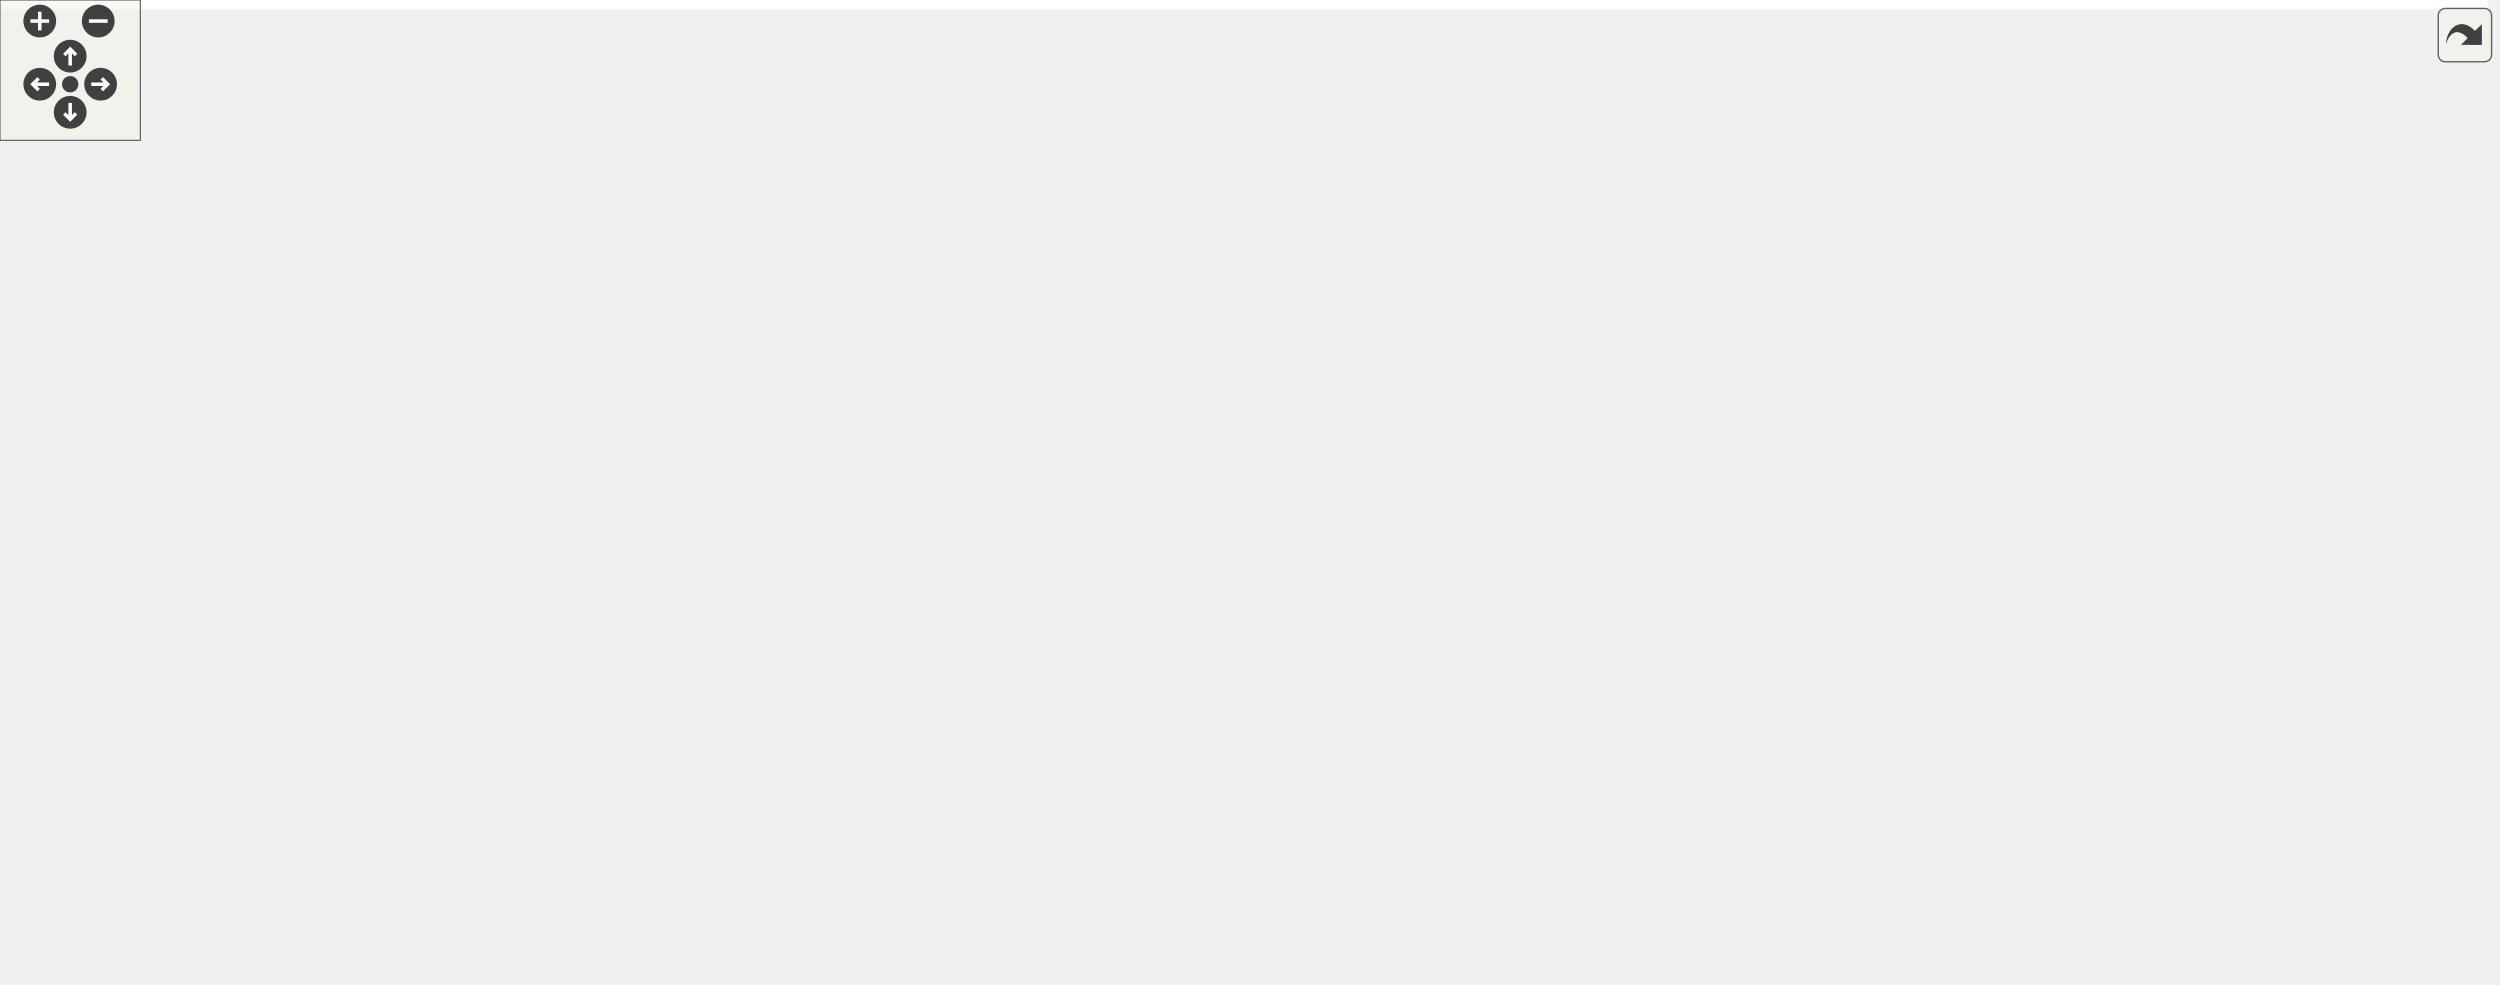
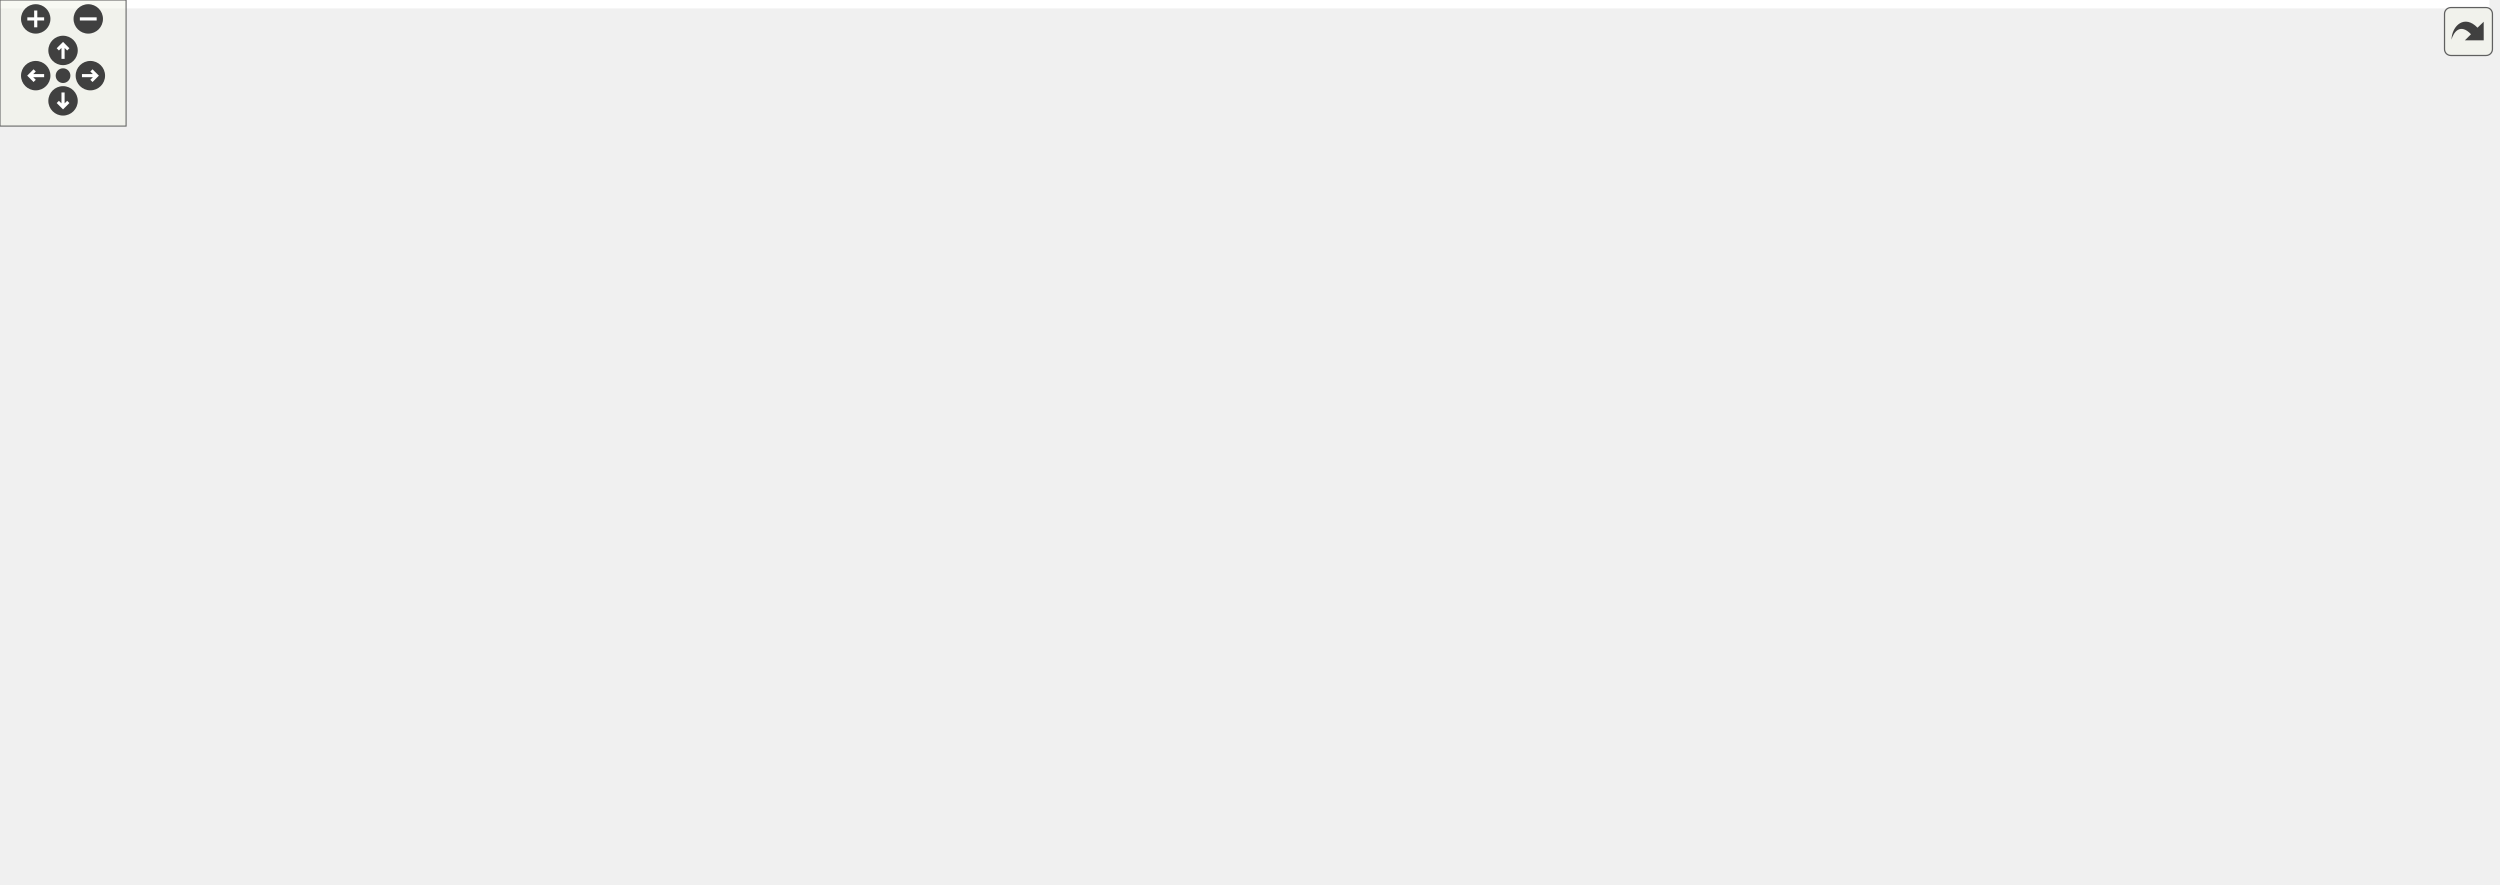
<svg xmlns="http://www.w3.org/2000/svg" xmlns:xlink="http://www.w3.org/1999/xlink" id="main" version="1.1" xml:space="preserve">
  <style type="text/css">
.edge:hover path { stroke: red; }
.edge:hover polygon { stroke: red; fill: red; }
</style>
  <defs>
    <circle id="rim" cx="0" cy="0" r="7" />
    <circle id="rim2" cx="0" cy="0" r="3.5" />
    <g id="zoomPlus">
      <use xlink:href="#rim" fill="#404040">
        <set attributeName="fill" to="#808080" begin="zoomplus.mouseover" end="zoomplus.mouseout" />
      </use>
      <path d="M-4,0h8M0,-4v8" fill="none" stroke="white" stroke-width="1.5" pointer-events="none" />
    </g>
    <g id="zoomMin">
      <use xlink:href="#rim" fill="#404040">
        <set attributeName="fill" to="#808080" begin="zoomminus.mouseover" end="zoomminus.mouseout" />
      </use>
      <path d="M-4,0h8" fill="none" stroke="white" stroke-width="1.5" pointer-events="none" />
    </g>
    <g id="dirArrow">
      <path fill="none" stroke="white" stroke-width="1.5" d="M0,-3.0v7 M-2.5,-0.5L0,-3.0L2.5,-0.5" />
    </g>
    <g id="resetDef">
      <use xlink:href="#rim2" fill="#404040">
        <set attributeName="fill" to="#808080" begin="reset.mouseover" end="reset.mouseout" />
      </use>
    </g>
  </defs>
  <svg id="graph" class="graph">
    <g id="viewport">
-       <polygon fill="white" stroke="transparent" points="-4,4 -4,-360 1063.66,-360 1063.66,4 -4,4" />
+       <polygon fill="white" stroke="transparent" points="-4,4 -4,-360 1184.66,-360 1184.66,4 -4,4" />
      <g id="node1" class="node">
        <g id="a_node1">
          <a xlink:title=" ">
-             <polygon fill="#bfbfbf" stroke="black" points="556.16,-336.5 556.16,-355.5 702.16,-355.5 702.16,-336.5 556.16,-336.5" />
-             <text text-anchor="middle" x="629.16" y="-343.5" font-family="Helvetica" font-size="10.00">Samples/OscillationHandler.h</text>
+             <polygon fill="#bfbfbf" stroke="black" points="609.16,-336.5 609.16,-355.5 755.16,-355.5 755.16,-336.5 609.16,-336.5" />
+             <text text-anchor="middle" x="682.16" y="-343.5" font-family="Helvetica" font-size="10.00">Samples/OscillationHandler.h</text>
          </a>
        </g>
      </g>
      <g id="node2" class="node">
        <g id="a_node2">
          <a xlink:href="SampleStructs_8h.html" target="_top" xlink:title=" ">
-             <polygon fill="white" stroke="black" points="563.66,-280.5 563.66,-299.5 694.66,-299.5 694.66,-280.5 563.66,-280.5" />
-             <text text-anchor="middle" x="629.16" y="-287.5" font-family="Helvetica" font-size="10.00">Samples/SampleStructs.h</text>
+             <polygon fill="white" stroke="black" points="616.66,-280.5 616.66,-299.5 747.66,-299.5 747.66,-280.5 616.66,-280.5" />
+             <text text-anchor="middle" x="682.16" y="-287.5" font-family="Helvetica" font-size="10.00">Samples/SampleStructs.h</text>
          </a>
        </g>
      </g>
      <g id="edge1" class="edge">
-         <path fill="none" stroke="midnightblue" d="M629.16,-336.08C629.16,-329.01 629.16,-318.86 629.16,-309.99" />
-         <polygon fill="midnightblue" stroke="midnightblue" points="632.66,-309.75 629.16,-299.75 625.66,-309.75 632.66,-309.75" />
+         <path fill="none" stroke="midnightblue" d="M682.16,-336.08C682.16,-329.01 682.16,-318.86 682.16,-309.99" />
+         <polygon fill="midnightblue" stroke="midnightblue" points="685.66,-309.75 682.16,-299.75 678.66,-309.75 685.66,-309.75" />
      </g>
      <g id="node3" class="node">
        <g id="a_node3">
          <a xlink:title=" ">
            <polygon fill="white" stroke="#bfbfbf" points="100.16,-168.5 100.16,-187.5 130.16,-187.5 130.16,-168.5 100.16,-168.5" />
            <text text-anchor="middle" x="115.16" y="-175.5" font-family="Helvetica" font-size="10.00">set</text>
          </a>
        </g>
      </g>
      <g id="edge2" class="edge">
-         <path fill="none" stroke="midnightblue" d="M563.6,-284.81C494.32,-279.35 382.3,-267.57 288.16,-244 233.73,-230.37 172.92,-205.02 139.86,-190.33" />
-         <polygon fill="midnightblue" stroke="midnightblue" points="141.08,-187.05 130.52,-186.14 138.21,-193.43 141.08,-187.05" />
+         <path fill="none" stroke="midnightblue" d="M616.64,-286.5C537.57,-282.35 401.04,-271.55 287.16,-244 232.9,-230.87 172.49,-205.34 139.67,-190.48" />
+         <polygon fill="midnightblue" stroke="midnightblue" points="140.96,-187.22 130.41,-186.24 138.04,-193.59 140.96,-187.22" />
      </g>
      <g id="node4" class="node">
        <g id="a_node4">
          <a xlink:title=" ">
            <polygon fill="white" stroke="#bfbfbf" points="148.66,-168.5 148.66,-187.5 177.66,-187.5 177.66,-168.5 148.66,-168.5" />
            <text text-anchor="middle" x="163.16" y="-175.5" font-family="Helvetica" font-size="10.00">list</text>
          </a>
        </g>
      </g>
      <g id="edge3" class="edge">
-         <path fill="none" stroke="midnightblue" d="M563.61,-280.5C509.45,-272.86 430.77,-260.33 363.16,-244 286.09,-225.38 265.54,-216.22 187.52,-188.35" />
-         <polygon fill="midnightblue" stroke="midnightblue" points="188.3,-184.92 177.71,-184.86 185.96,-191.51 188.3,-184.92" />
+         <path fill="none" stroke="midnightblue" d="M616.52,-282.96C551.62,-276.24 449.75,-263.66 363.16,-244 298.4,-229.29 224.7,-202.67 187.46,-188.49" />
+         <polygon fill="midnightblue" stroke="midnightblue" points="188.55,-185.16 177.96,-184.84 186.04,-191.69 188.55,-185.16" />
      </g>
      <g id="node5" class="node">
        <g id="a_node5">
          <a xlink:title=" ">
            <polygon fill="white" stroke="#bfbfbf" points="195.66,-168.5 195.66,-187.5 278.66,-187.5 278.66,-168.5 195.66,-168.5" />
            <text text-anchor="middle" x="237.16" y="-175.5" font-family="Helvetica" font-size="10.00">unordered_map</text>
          </a>
        </g>
      </g>
      <g id="edge4" class="edge">
-         <path fill="none" stroke="midnightblue" d="M585.98,-280.48C545.66,-272.22 483.94,-258.8 431.16,-244 373.71,-227.89 308.12,-204.93 269.81,-191.05" />
-         <polygon fill="midnightblue" stroke="midnightblue" points="270.82,-187.69 260.22,-187.56 268.42,-194.27 270.82,-187.69" />
+         <path fill="none" stroke="midnightblue" d="M620.25,-280.47C569.12,-272.82 494.86,-260.29 431.16,-244 372.88,-229.1 306.8,-205.46 268.75,-191.17" />
+         <polygon fill="midnightblue" stroke="midnightblue" points="269.84,-187.84 259.25,-187.58 267.37,-194.39 269.84,-187.84" />
      </g>
      <g id="node6" class="node">
        <g id="a_node6">
          <a xlink:href="MaCh3Exception_8h.html" target="_top" xlink:title="Defines the custom exception class used throughout MaCh3.">
            <polygon fill="white" stroke="black" points="335.16,-168.5 335.16,-187.5 475.16,-187.5 475.16,-168.5 335.16,-168.5" />
            <text text-anchor="middle" x="405.16" y="-175.5" font-family="Helvetica" font-size="10.00">Manager/MaCh3Exception.h</text>
          </a>
        </g>
      </g>
      <g id="edge5" class="edge">
-         <path fill="none" stroke="midnightblue" d="M563.45,-282.12C529.28,-276.12 488.09,-264.92 456.16,-244 437.86,-232.01 423.26,-211.22 414.45,-196.38" />
-         <polygon fill="midnightblue" stroke="midnightblue" points="417.48,-194.63 409.51,-187.64 411.38,-198.07 417.48,-194.63" />
+         <path fill="none" stroke="midnightblue" d="M616.42,-287.87C568.81,-284.34 504.56,-273.74 456.16,-244 437.52,-232.54 422.98,-211.65 414.28,-196.64" />
+         <polygon fill="midnightblue" stroke="midnightblue" points="417.3,-194.87 409.42,-187.79 411.16,-198.24 417.3,-194.87" />
      </g>
      <g id="node10" class="node">
        <g id="a_node10">
          <a xlink:href="MaCh3Logger_8h.html" target="_top" xlink:title="MaCh3 Logging utilities built on top of SPDLOG.">
            <polygon fill="white" stroke="black" points="195.16,-112.5 195.16,-131.5 321.16,-131.5 321.16,-112.5 195.16,-112.5" />
            <text text-anchor="middle" x="258.16" y="-119.5" font-family="Helvetica" font-size="10.00">Manager/MaCh3Logger.h</text>
          </a>
        </g>
      </g>
      <g id="edge26" class="edge">
-         <path fill="none" stroke="midnightblue" d="M563.55,-287.8C431.63,-283.74 142.46,-265.95 91.16,-188 65.15,-148.47 129.01,-132.96 185.13,-126.89" />
+         <path fill="none" stroke="midnightblue" d="M616.58,-289.08C474.86,-287.61 148.21,-274.68 91.16,-188 65.15,-148.47 129.01,-132.96 185.13,-126.89" />
        <polygon fill="midnightblue" stroke="midnightblue" points="185.53,-130.37 195.13,-125.9 184.84,-123.41 185.53,-130.37" />
      </g>
      <g id="node14" class="node">
        <g id="a_node14">
          <a xlink:href="Core_8h.html" target="_top" xlink:title="KS: Core MaCh3 definitions and compile-time configuration utilities.">
            <polygon fill="white" stroke="black" points="441.16,-56.5 441.16,-75.5 527.16,-75.5 527.16,-56.5 441.16,-56.5" />
            <text text-anchor="middle" x="484.16" y="-63.5" font-family="Helvetica" font-size="10.00">Manager/Core.h</text>
          </a>
        </g>
      </g>
      <g id="edge27" class="edge">
-         <path fill="none" stroke="midnightblue" d="M563.49,-284.23C536.05,-278.64 506.56,-267.17 489.16,-244 484.48,-237.77 484.08,-130.26 484.12,-85.9" />
-         <polygon fill="midnightblue" stroke="midnightblue" points="487.62,-85.65 484.13,-75.64 480.62,-85.63 487.62,-85.65" />
+         <path fill="none" stroke="midnightblue" d="M616.45,-282.22C567.05,-275.64 505.24,-263.68 489.16,-244 484.23,-237.96 483.98,-130.34 484.08,-85.93" />
+         <polygon fill="midnightblue" stroke="midnightblue" points="487.58,-85.66 484.12,-75.65 480.58,-85.64 487.58,-85.66" />
      </g>
      <g id="node22" class="node">
        <g id="a_node22">
          <a xlink:href="ParameterStructs_8h.html" target="_top" xlink:title="Definitions of generic parameter structs and utility templates for MaCh3.">
            <polygon fill="white" stroke="black" points="498.66,-224.5 498.66,-243.5 653.66,-243.5 653.66,-224.5 498.66,-224.5" />
            <text text-anchor="middle" x="576.16" y="-231.5" font-family="Helvetica" font-size="10.00">Parameters/ParameterStructs.h</text>
          </a>
        </g>
      </g>
      <g id="edge28" class="edge">
-         <path fill="none" stroke="midnightblue" d="M620.41,-280.08C612.69,-272.22 601.26,-260.57 591.95,-251.08" />
-         <polygon fill="midnightblue" stroke="midnightblue" points="594.26,-248.44 584.75,-243.75 589.26,-253.34 594.26,-248.44" />
+         <path fill="none" stroke="midnightblue" d="M665.13,-280.32C648.13,-271.66 621.79,-258.24 602.17,-248.25" />
+         <polygon fill="midnightblue" stroke="midnightblue" points="603.65,-245.08 593.15,-243.65 600.47,-251.31 603.65,-245.08" />
      </g>
      <g id="node23" class="node">
        <g id="a_node23">
          <a xlink:title=" ">
            <polygon fill="white" stroke="#bfbfbf" points="569.16,-168.5 569.16,-187.5 627.16,-187.5 627.16,-168.5 569.16,-168.5" />
            <text text-anchor="middle" x="598.16" y="-175.5" font-family="Helvetica" font-size="10.00">TSpline.h</text>
          </a>
        </g>
      </g>
-       <g id="edge41" class="edge">
-         <path fill="none" stroke="midnightblue" d="M639.38,-280.14C652.54,-267.61 672.55,-243.99 662.16,-224 655.01,-210.23 641.49,-199.78 628.72,-192.44" />
-         <polygon fill="midnightblue" stroke="midnightblue" points="630.12,-189.23 619.65,-187.64 626.85,-195.41 630.12,-189.23" />
+       <g id="edge42" class="edge">
+         <path fill="none" stroke="midnightblue" d="M681.28,-280.2C679.57,-266.9 674.79,-241.39 662.16,-224 652.66,-210.91 638.14,-200.26 625.34,-192.62" />
+         <polygon fill="midnightblue" stroke="midnightblue" points="626.85,-189.45 616.42,-187.59 623.41,-195.54 626.85,-189.45" />
      </g>
      <g id="node24" class="node">
        <g id="a_node24">
          <a xlink:title=" ">
            <polygon fill="white" stroke="#bfbfbf" points="645.66,-168.5 645.66,-187.5 716.66,-187.5 716.66,-168.5 645.66,-168.5" />
            <text text-anchor="middle" x="681.16" y="-175.5" font-family="Helvetica" font-size="10.00">TObjString.h</text>
          </a>
        </g>
      </g>
-       <g id="edge42" class="edge">
-         <path fill="none" stroke="midnightblue" d="M643.64,-280.32C655.27,-272.45 670.83,-259.7 678.16,-244 684.89,-229.61 685.13,-211.41 683.98,-197.94" />
-         <polygon fill="midnightblue" stroke="midnightblue" points="687.45,-197.44 682.8,-187.91 680.5,-198.25 687.45,-197.44" />
+       <g id="edge43" class="edge">
+         <path fill="none" stroke="midnightblue" d="M686.19,-280.22C691.4,-267.78 699.46,-244.28 696.16,-224 694.7,-214.96 691.67,-205.28 688.72,-197.22" />
+         <polygon fill="midnightblue" stroke="midnightblue" points="691.92,-195.79 685.02,-187.75 685.4,-198.34 691.92,-195.79" />
      </g>
      <g id="node25" class="node">
        <g id="a_node25">
          <a xlink:title=" ">
            <polygon fill="white" stroke="#bfbfbf" points="734.66,-168.5 734.66,-187.5 781.66,-187.5 781.66,-168.5 734.66,-168.5" />
            <text text-anchor="middle" x="758.16" y="-175.5" font-family="Helvetica" font-size="10.00">TFile.h</text>
          </a>
        </g>
      </g>
-       <g id="edge43" class="edge">
-         <path fill="none" stroke="midnightblue" d="M643.4,-280.47C657.19,-271.95 678.4,-258.11 695.16,-244 713.28,-228.75 731.9,-208.92 744.16,-195.2" />
-         <polygon fill="midnightblue" stroke="midnightblue" points="746.92,-197.36 750.9,-187.54 741.67,-192.73 746.92,-197.36" />
+       <g id="edge44" class="edge">
+         <path fill="none" stroke="midnightblue" d="M688.13,-280.37C700.67,-262.22 729.97,-219.8 746.43,-195.99" />
+         <polygon fill="midnightblue" stroke="midnightblue" points="749.42,-197.81 752.23,-187.59 743.66,-193.83 749.42,-197.81" />
      </g>
      <g id="node26" class="node">
        <g id="a_node26">
          <a xlink:title=" ">
            <polygon fill="white" stroke="#bfbfbf" points="800.16,-168.5 800.16,-187.5 842.16,-187.5 842.16,-168.5 800.16,-168.5" />
            <text text-anchor="middle" x="821.16" y="-175.5" font-family="Helvetica" font-size="10.00">TF1.h</text>
          </a>
        </g>
      </g>
-       <g id="edge44" class="edge">
-         <path fill="none" stroke="midnightblue" d="M647.96,-280.46C666.58,-271.83 695.78,-257.82 720.16,-244 748.64,-227.86 780.17,-207.08 800.3,-193.41" />
-         <polygon fill="midnightblue" stroke="midnightblue" points="802.41,-196.21 808.69,-187.68 798.46,-190.43 802.41,-196.21" />
+       <g id="edge45" class="edge">
+         <path fill="none" stroke="midnightblue" d="M693.07,-280.37C716.72,-261.65 772.95,-217.15 802.42,-193.83" />
+         <polygon fill="midnightblue" stroke="midnightblue" points="804.64,-196.54 810.31,-187.59 800.29,-191.05 804.64,-196.54" />
      </g>
      <g id="node27" class="node">
        <g id="a_node27">
          <a xlink:title=" ">
            <polygon fill="white" stroke="#bfbfbf" points="860.16,-168.5 860.16,-187.5 922.16,-187.5 922.16,-168.5 860.16,-168.5" />
            <text text-anchor="middle" x="891.16" y="-175.5" font-family="Helvetica" font-size="10.00">TH2Poly.h</text>
          </a>
        </g>
      </g>
-       <g id="edge45" class="edge">
-         <path fill="none" stroke="midnightblue" d="M653.94,-280.41C678.55,-271.73 717.26,-257.68 750.16,-244 790.46,-227.25 836.19,-205.68 864.36,-192.1" />
-         <polygon fill="midnightblue" stroke="midnightblue" points="866.07,-195.15 873.55,-187.65 863.02,-188.85 866.07,-195.15" />
+       <g id="edge46" class="edge">
+         <path fill="none" stroke="midnightblue" d="M698.56,-280.37C734.89,-261.25 822.33,-215.23 865.78,-192.36" />
+         <polygon fill="midnightblue" stroke="midnightblue" points="867.62,-195.35 874.84,-187.59 864.36,-189.15 867.62,-195.35" />
      </g>
      <g id="node28" class="node">
        <g id="a_node28">
          <a xlink:title=" ">
            <polygon fill="white" stroke="#bfbfbf" points="940.16,-168.5 940.16,-187.5 984.16,-187.5 984.16,-168.5 940.16,-168.5" />
            <text text-anchor="middle" x="962.16" y="-175.5" font-family="Helvetica" font-size="10.00">TH1.h</text>
          </a>
        </g>
      </g>
-       <g id="edge46" class="edge">
-         <path fill="none" stroke="midnightblue" d="M661.55,-280.48C693.45,-271.9 743.45,-257.99 786.16,-244 837.44,-227.21 896.05,-204.93 931.03,-191.3" />
-         <polygon fill="midnightblue" stroke="midnightblue" points="932.63,-194.43 940.67,-187.53 930.08,-187.91 932.63,-194.43" />
+       <g id="edge47" class="edge">
+         <path fill="none" stroke="midnightblue" d="M705.48,-280.36C729.51,-271.41 768.04,-256.95 801.16,-244 846.96,-226.1 899.76,-204.62 932.05,-191.39" />
+         <polygon fill="midnightblue" stroke="midnightblue" points="933.46,-194.6 941.38,-187.56 930.8,-188.12 933.46,-194.6" />
      </g>
      <g id="node29" class="node">
        <g id="a_node29">
          <a xlink:title=" ">
-             <polygon fill="white" stroke="#bfbfbf" points="900.66,-224.5 900.66,-243.5 1059.66,-243.5 1059.66,-224.5 900.66,-224.5" />
-             <text text-anchor="middle" x="980.16" y="-231.5" font-family="Helvetica" font-size="10.00">Constants/OscillatorConstants.h</text>
-           </a>
-         </g>
-       </g>
-       <g id="edge47" class="edge">
-         <path fill="none" stroke="midnightblue" d="M684.78,-280.44C747.3,-270.83 848.68,-255.23 914.9,-245.04" />
-         <polygon fill="midnightblue" stroke="midnightblue" points="915.46,-248.5 924.81,-243.52 914.39,-241.58 915.46,-248.5" />
+             <polygon fill="white" stroke="#bfbfbf" points="900.66,-224.5 900.66,-243.5 1003.66,-243.5 1003.66,-224.5 900.66,-224.5" />
+             <text text-anchor="middle" x="952.16" y="-231.5" font-family="Helvetica" font-size="10.00">Utils/PhysicsUtils.h</text>
+           </a>
+         </g>
+       </g>
+       <g id="edge41" class="edge">
+         <path fill="none" stroke="midnightblue" d="M724.95,-280.44C772.34,-270.96 848.79,-255.67 899.75,-245.48" />
+         <polygon fill="midnightblue" stroke="midnightblue" points="900.46,-248.91 909.58,-243.52 899.09,-242.05 900.46,-248.91" />
+       </g>
+       <g id="node30" class="node">
+         <g id="a_node30">
+           <a xlink:title=" ">
+             <polygon fill="white" stroke="#bfbfbf" points="1021.66,-224.5 1021.66,-243.5 1180.66,-243.5 1180.66,-224.5 1021.66,-224.5" />
+             <text text-anchor="middle" x="1101.16" y="-231.5" font-family="Helvetica" font-size="10.00">Constants/OscillatorConstants.h</text>
+           </a>
+         </g>
+       </g>
+       <g id="edge48" class="edge">
+         <path fill="none" stroke="midnightblue" d="M748.09,-280.5C823.08,-270.84 945.36,-255.08 1024.53,-244.88" />
+         <polygon fill="midnightblue" stroke="midnightblue" points="1025.46,-248.29 1034.93,-243.54 1024.56,-241.34 1025.46,-248.29" />
      </g>
      <g id="node7" class="node">
        <g id="a_node7">
          <a xlink:title=" ">
            <polygon fill="white" stroke="#bfbfbf" points="221.16,-0.5 221.16,-19.5 275.16,-19.5 275.16,-0.5 221.16,-0.5" />
            <text text-anchor="middle" x="248.16" y="-7.5" font-family="Helvetica" font-size="10.00">iostream</text>
          </a>
        </g>
      </g>
      <g id="edge6" class="edge">
        <path fill="none" stroke="midnightblue" d="M335.03,-169.89C230.82,-157.67 43.14,-128.77 4.16,-76 -1.12,-68.85 -1.52,-62.83 4.16,-56 30.02,-24.94 149.07,-15.24 210.8,-12.27" />
        <polygon fill="midnightblue" stroke="midnightblue" points="211.07,-15.76 220.9,-11.82 210.76,-8.77 211.07,-15.76" />
      </g>
      <g id="node8" class="node">
        <g id="a_node8">
          <a xlink:title=" ">
            <polygon fill="white" stroke="#bfbfbf" points="347.66,-56.5 347.66,-75.5 388.66,-75.5 388.66,-56.5 347.66,-56.5" />
            <text text-anchor="middle" x="368.16" y="-63.5" font-family="Helvetica" font-size="10.00">string</text>
          </a>
        </g>
      </g>
      <g id="edge7" class="edge">
        <path fill="none" stroke="midnightblue" d="M396.66,-168.2C389.02,-159.7 378.26,-146.06 373.16,-132 367.8,-117.18 366.79,-99.26 366.99,-85.99" />
        <polygon fill="midnightblue" stroke="midnightblue" points="370.49,-85.85 367.39,-75.72 363.5,-85.57 370.49,-85.85" />
      </g>
      <g id="node9" class="node">
        <g id="a_node9">
          <a xlink:title=" ">
            <polygon fill="white" stroke="#bfbfbf" points="415.66,-112.5 415.66,-131.5 474.66,-131.5 474.66,-112.5 415.66,-112.5" />
            <text text-anchor="middle" x="445.16" y="-119.5" font-family="Helvetica" font-size="10.00">stdexcept</text>
          </a>
        </g>
      </g>
      <g id="edge8" class="edge">
        <path fill="none" stroke="midnightblue" d="M411.77,-168.08C417.42,-160.46 425.71,-149.26 432.61,-139.94" />
        <polygon fill="midnightblue" stroke="midnightblue" points="435.54,-141.87 438.68,-131.75 429.92,-137.7 435.54,-141.87" />
      </g>
      <g id="edge9" class="edge">
        <path fill="none" stroke="midnightblue" d="M381.87,-168.44C357.36,-159.44 318.57,-145.19 290.96,-135.05" />
        <polygon fill="midnightblue" stroke="midnightblue" points="291.94,-131.68 281.35,-131.52 289.53,-138.25 291.94,-131.68" />
      </g>
      <g id="edge25" class="edge">
        <path fill="none" stroke="midnightblue" d="M402.76,-168.29C399.64,-155.09 395.75,-129.71 406.16,-112 414.96,-97.04 430.78,-86.6 445.89,-79.56" />
        <polygon fill="midnightblue" stroke="midnightblue" points="447.32,-82.76 455.14,-75.61 444.57,-76.32 447.32,-82.76" />
      </g>
      <g id="edge10" class="edge">
        <path fill="none" stroke="midnightblue" d="M259.61,-112.12C261.43,-99.56 263.98,-75.91 261.16,-56 259.9,-47.04 257.27,-37.37 254.72,-29.3" />
        <polygon fill="midnightblue" stroke="midnightblue" points="258.02,-28.16 251.51,-19.8 251.39,-30.4 258.02,-28.16" />
      </g>
      <g id="edge13" class="edge">
        <path fill="none" stroke="midnightblue" d="M275.84,-112.32C293.56,-103.62 321.07,-90.12 341.45,-80.11" />
        <polygon fill="midnightblue" stroke="midnightblue" points="343.1,-83.2 350.53,-75.65 340.02,-76.92 343.1,-83.2" />
      </g>
      <g id="node11" class="node">
        <g id="a_node11">
          <a xlink:title=" ">
            <polygon fill="white" stroke="#bfbfbf" points="293.16,-0.5 293.16,-19.5 345.16,-19.5 345.16,-0.5 293.16,-0.5" />
            <text text-anchor="middle" x="319.16" y="-7.5" font-family="Helvetica" font-size="10.00">sstream</text>
          </a>
        </g>
      </g>
      <g id="edge11" class="edge">
        <path fill="none" stroke="midnightblue" d="M262.95,-112.37C272.93,-94.38 296.12,-52.55 309.39,-28.63" />
        <polygon fill="midnightblue" stroke="midnightblue" points="312.61,-30.03 314.4,-19.59 306.49,-26.64 312.61,-30.03" />
      </g>
      <g id="node12" class="node">
        <g id="a_node12">
          <a xlink:title=" ">
            <polygon fill="white" stroke="#bfbfbf" points="13.66,-56.5 13.66,-75.5 72.66,-75.5 72.66,-56.5 13.66,-56.5" />
            <text text-anchor="middle" x="43.16" y="-63.5" font-family="Helvetica" font-size="10.00">functional</text>
          </a>
        </g>
      </g>
      <g id="edge12" class="edge">
        <path fill="none" stroke="midnightblue" d="M224.1,-112.44C185.67,-102.79 123.28,-87.12 82.73,-76.94" />
        <polygon fill="midnightblue" stroke="midnightblue" points="83.47,-73.51 72.92,-74.47 81.76,-80.3 83.47,-73.51" />
      </g>
      <g id="node13" class="node">
        <g id="a_node13">
          <a xlink:title=" ">
            <polygon fill="white" stroke="#bfbfbf" points="91.16,-56.5 91.16,-75.5 149.16,-75.5 149.16,-56.5 91.16,-56.5" />
            <text text-anchor="middle" x="120.16" y="-63.5" font-family="Helvetica" font-size="10.00">exception</text>
          </a>
        </g>
      </g>
      <g id="edge14" class="edge">
        <path fill="none" stroke="midnightblue" d="M236.3,-112.44C213.38,-103.48 177.19,-89.31 151.3,-79.18" />
        <polygon fill="midnightblue" stroke="midnightblue" points="152.52,-75.9 141.93,-75.52 149.96,-82.42 152.52,-75.9" />
      </g>
      <g id="edge15" class="edge">
        <path fill="none" stroke="midnightblue" d="M293.97,-112.44C333.15,-103.08 396.04,-88.06 438.68,-77.87" />
        <polygon fill="midnightblue" stroke="midnightblue" points="439.61,-81.24 448.52,-75.52 437.98,-74.44 439.61,-81.24" />
      </g>
      <g id="node21" class="node">
        <g id="a_node21">
          <a xlink:title=" ">
            <polygon fill="white" stroke="#bfbfbf" points="167.66,-56.5 167.66,-75.5 252.66,-75.5 252.66,-56.5 167.66,-56.5" />
            <text text-anchor="middle" x="210.16" y="-63.5" font-family="Helvetica" font-size="10.00">spdlog/spdlog.h</text>
          </a>
        </g>
      </g>
      <g id="edge24" class="edge">
        <path fill="none" stroke="midnightblue" d="M250.24,-112.08C243.32,-104.3 233.1,-92.8 224.71,-83.37" />
        <polygon fill="midnightblue" stroke="midnightblue" points="227.2,-80.9 217.94,-75.75 221.97,-85.55 227.2,-80.9" />
      </g>
      <g id="edge18" class="edge">
        <path fill="none" stroke="midnightblue" d="M445.01,-56.48C406.7,-48.07 346.43,-34.69 285.12,-20.19" />
        <polygon fill="midnightblue" stroke="midnightblue" points="285.81,-16.75 275.27,-17.85 284.2,-23.56 285.81,-16.75" />
      </g>
      <g id="edge16" class="edge">
        <path fill="none" stroke="midnightblue" d="M458.02,-56.44C430.14,-47.32 385.82,-32.81 354.76,-22.65" />
        <polygon fill="midnightblue" stroke="midnightblue" points="355.78,-19.3 345.19,-19.52 353.6,-25.95 355.78,-19.3" />
      </g>
      <g id="node15" class="node">
        <g id="a_node15">
          <a xlink:title=" ">
            <polygon fill="white" stroke="#bfbfbf" points="613.16,-0.5 613.16,-19.5 663.16,-19.5 663.16,-0.5 613.16,-0.5" />
            <text text-anchor="middle" x="638.16" y="-7.5" font-family="Helvetica" font-size="10.00">fstream</text>
          </a>
        </g>
      </g>
      <g id="edge17" class="edge">
        <path fill="none" stroke="midnightblue" d="M508.57,-56.44C534.36,-47.4 575.24,-33.06 604.18,-22.92" />
        <polygon fill="midnightblue" stroke="midnightblue" points="605.6,-26.13 613.88,-19.52 603.28,-19.52 605.6,-26.13" />
      </g>
      <g id="node16" class="node">
        <g id="a_node16">
          <a xlink:title=" ">
            <polygon fill="white" stroke="#bfbfbf" points="681.66,-0.5 681.66,-19.5 724.66,-19.5 724.66,-0.5 681.66,-0.5" />
            <text text-anchor="middle" x="703.16" y="-7.5" font-family="Helvetica" font-size="10.00">vector</text>
          </a>
        </g>
      </g>
      <g id="edge19" class="edge">
        <path fill="none" stroke="midnightblue" d="M522.11,-56.48C558.09,-48.27 613.89,-35.22 671.51,-20.08" />
        <polygon fill="midnightblue" stroke="midnightblue" points="672.75,-23.37 681.52,-17.43 670.96,-16.6 672.75,-23.37" />
      </g>
      <g id="node17" class="node">
        <g id="a_node17">
          <a xlink:title=" ">
            <polygon fill="white" stroke="#bfbfbf" points="363.16,-0.5 363.16,-19.5 413.16,-19.5 413.16,-0.5 363.16,-0.5" />
            <text text-anchor="middle" x="388.16" y="-7.5" font-family="Helvetica" font-size="10.00">iomanip</text>
          </a>
        </g>
      </g>
      <g id="edge20" class="edge">
        <path fill="none" stroke="midnightblue" d="M468.74,-56.32C453.62,-47.82 430.35,-34.73 412.69,-24.8" />
        <polygon fill="midnightblue" stroke="midnightblue" points="413.98,-21.51 403.55,-19.65 410.55,-27.61 413.98,-21.51" />
      </g>
      <g id="node18" class="node">
        <g id="a_node18">
          <a xlink:title=" ">
            <polygon fill="white" stroke="#bfbfbf" points="431.16,-0.5 431.16,-19.5 475.16,-19.5 475.16,-0.5 431.16,-0.5" />
            <text text-anchor="middle" x="453.16" y="-7.5" font-family="Helvetica" font-size="10.00">cmath</text>
          </a>
        </g>
      </g>
      <g id="edge21" class="edge">
        <path fill="none" stroke="midnightblue" d="M479.04,-56.08C474.76,-48.61 468.51,-37.72 463.22,-28.52" />
        <polygon fill="midnightblue" stroke="midnightblue" points="466.2,-26.68 458.19,-19.75 460.13,-30.17 466.2,-26.68" />
      </g>
      <g id="node19" class="node">
        <g id="a_node19">
          <a xlink:title=" ">
            <polygon fill="white" stroke="#bfbfbf" points="493.16,-0.5 493.16,-19.5 533.16,-19.5 533.16,-0.5 493.16,-0.5" />
            <text text-anchor="middle" x="513.16" y="-7.5" font-family="Helvetica" font-size="10.00">limits</text>
          </a>
        </g>
      </g>
      <g id="edge22" class="edge">
        <path fill="none" stroke="midnightblue" d="M488.95,-56.08C492.92,-48.69 498.69,-37.95 503.6,-28.81" />
        <polygon fill="midnightblue" stroke="midnightblue" points="506.82,-30.22 508.46,-19.75 500.65,-26.91 506.82,-30.22" />
      </g>
      <g id="node20" class="node">
        <g id="a_node20">
          <a xlink:title=" ">
            <polygon fill="white" stroke="#bfbfbf" points="551.16,-0.5 551.16,-19.5 595.16,-19.5 595.16,-0.5 551.16,-0.5" />
            <text text-anchor="middle" x="573.16" y="-7.5" font-family="Helvetica" font-size="10.00">omp.h</text>
          </a>
        </g>
      </g>
      <g id="edge23" class="edge">
        <path fill="none" stroke="midnightblue" d="M498.46,-56.32C512.35,-47.9 533.66,-34.97 549.97,-25.07" />
        <polygon fill="midnightblue" stroke="midnightblue" points="552.17,-27.83 558.9,-19.65 548.53,-21.85 552.17,-27.83" />
      </g>
      <g id="edge29" class="edge">
        <path fill="none" stroke="midnightblue" d="M498.6,-230.99C412.61,-227.43 269.96,-217.54 139.95,-187.6" />
        <polygon fill="midnightblue" stroke="midnightblue" points="140.75,-184.19 130.22,-185.31 139.15,-191.01 140.75,-184.19" />
      </g>
      <g id="edge30" class="edge">
        <path fill="none" stroke="midnightblue" d="M498.53,-229.94C421.31,-225.56 299.61,-215.08 187.82,-187.89" />
        <polygon fill="midnightblue" stroke="midnightblue" points="188.62,-184.49 178.08,-185.48 186.94,-191.28 188.62,-184.49" />
      </g>
      <g id="edge31" class="edge">
        <path fill="none" stroke="midnightblue" d="M522.43,-224.48C465.5,-215.45 372.99,-200.76 293.16,-188 291.71,-187.77 290.23,-187.53 288.73,-187.29" />
        <polygon fill="midnightblue" stroke="midnightblue" points="289.18,-183.82 278.75,-185.69 288.07,-190.73 289.18,-183.82" />
      </g>
      <g id="edge32" class="edge">
        <path fill="none" stroke="midnightblue" d="M549.07,-224.44C520.18,-215.32 474.24,-200.81 442.06,-190.65" />
        <polygon fill="midnightblue" stroke="midnightblue" points="442.72,-187.19 432.13,-187.52 440.61,-193.87 442.72,-187.19" />
      </g>
      <g id="edge33" class="edge">
        <path fill="none" stroke="midnightblue" d="M498.39,-230.55C447.09,-226.23 379.72,-215.24 326.16,-188 303.53,-176.49 283.31,-154.98 270.91,-139.87" />
        <polygon fill="midnightblue" stroke="midnightblue" points="273.51,-137.51 264.56,-131.83 268.02,-141.85 273.51,-137.51" />
      </g>
      <g id="edge34" class="edge">
        <path fill="none" stroke="midnightblue" d="M572.53,-224.21C563.97,-203.87 541.45,-152.21 517.16,-112 511.28,-102.26 503.85,-91.98 497.52,-83.71" />
        <polygon fill="midnightblue" stroke="midnightblue" points="500.14,-81.37 491.22,-75.64 494.62,-85.68 500.14,-81.37" />
      </g>
      <g id="edge35" class="edge">
        <path fill="none" stroke="midnightblue" d="M579.8,-224.08C582.78,-216.77 587.09,-206.18 590.79,-197.1" />
        <polygon fill="midnightblue" stroke="midnightblue" points="594.07,-198.33 594.6,-187.75 587.58,-195.69 594.07,-198.33" />
      </g>
      <g id="edge36" class="edge">
        <path fill="none" stroke="midnightblue" d="M593.03,-224.32C609.87,-215.66 635.97,-202.24 655.4,-192.25" />
        <polygon fill="midnightblue" stroke="midnightblue" points="657.04,-195.34 664.34,-187.65 653.84,-189.12 657.04,-195.34" />
      </g>
      <g id="edge37" class="edge">
        <path fill="none" stroke="midnightblue" d="M605,-224.44C637.43,-214.82 690.03,-199.21 724.36,-189.03" />
        <polygon fill="midnightblue" stroke="midnightblue" points="725.8,-192.25 734.39,-186.05 723.81,-185.54 725.8,-192.25" />
      </g>
      <g id="edge38" class="edge">
        <path fill="none" stroke="midnightblue" d="M621.48,-224.5C664.95,-216.1 732.34,-202.45 790.16,-188 790.26,-187.98 790.36,-187.95 790.46,-187.93" />
        <polygon fill="midnightblue" stroke="midnightblue" points="791.12,-191.37 799.88,-185.41 789.31,-184.61 791.12,-191.37" />
      </g>
      <g id="edge39" class="edge">
        <path fill="none" stroke="midnightblue" d="M634.55,-224.47C688.05,-216.42 769.69,-203.56 849.53,-188.23" />
        <polygon fill="midnightblue" stroke="midnightblue" points="850.6,-191.59 859.76,-186.25 849.27,-184.71 850.6,-191.59" />
      </g>
      <g id="edge40" class="edge">
        <path fill="none" stroke="midnightblue" d="M653.95,-226.67C723.94,-220.17 829.64,-208.36 929.92,-187.98" />
        <polygon fill="midnightblue" stroke="midnightblue" points="930.83,-191.36 939.92,-185.91 929.42,-184.51 930.83,-191.36" />
      </g>
    </g>
  </svg>
  <g id="navigator" transform="translate(0 0)" fill="#404254">
    <rect fill="#f2f5e9" fill-opacity="0.5" stroke="#606060" stroke-width=".5" x="0" y="0" width="60" height="60" />
    <use id="zoomplus" xlink:href="#zoomPlus" x="17" y="9" />
    <use id="zoomminus" xlink:href="#zoomMin" x="42" y="9" />
    <use id="reset" xlink:href="#resetDef" x="30" y="36" />
    <g id="arrowUp" xlink:href="#dirArrow" transform="translate(30 24)">
      <use xlink:href="#rim" fill="#404040">
        <set attributeName="fill" to="#808080" begin="arrowUp.mouseover" end="arrowUp.mouseout" />
      </use>
      <path fill="none" stroke="white" stroke-width="1.5" d="M0,-3.0v7 M-2.5,-0.5L0,-3.0L2.5,-0.5" />
    </g>
    <g id="arrowRight" xlink:href="#dirArrow" transform="rotate(90) translate(36 -43)">
      <use xlink:href="#rim" fill="#404040">
        <set attributeName="fill" to="#808080" begin="arrowRight.mouseover" end="arrowRight.mouseout" />
      </use>
      <path fill="none" stroke="white" stroke-width="1.5" d="M0,-3.0v7 M-2.5,-0.5L0,-3.0L2.5,-0.5" />
    </g>
    <g id="arrowDown" xlink:href="#dirArrow" transform="rotate(180) translate(-30 -48)">
      <use xlink:href="#rim" fill="#404040">
        <set attributeName="fill" to="#808080" begin="arrowDown.mouseover" end="arrowDown.mouseout" />
      </use>
      <path fill="none" stroke="white" stroke-width="1.5" d="M0,-3.0v7 M-2.5,-0.5L0,-3.0L2.5,-0.5" />
    </g>
    <g id="arrowLeft" xlink:href="#dirArrow" transform="rotate(270) translate(-36 17)">
      <use xlink:href="#rim" fill="#404040">
        <set attributeName="fill" to="#808080" begin="arrowLeft.mouseover" end="arrowLeft.mouseout" />
      </use>
      <path fill="none" stroke="white" stroke-width="1.5" d="M0,-3.0v7 M-2.5,-0.5L0,-3.0L2.5,-0.5" />
    </g>
  </g>
  <svg viewBox="0 0 15 15" width="100%" height="30px" preserveAspectRatio="xMaxYMin meet">
    <g id="arrow_out" transform="scale(0.3 0.3)">
      <a xlink:href="OscillationHandler_8h__incl_org.svg" target="_base">
        <rect id="button" ry="5" rx="5" y="6" x="6" height="38" width="38" fill="#f2f5e9" fill-opacity="0.5" stroke="#606060" stroke-width="1.0" />
        <path id="arrow" d="M 11.5,31.437 C 11.94,20.098 22.043,11.323 32.159,21.979 L 37.069,17.246 C 37.069,17.246 37.088,32 37.088,32 L 22.16,31.978 C 22.16,31.978 26.998,27.14 26.998,27.14 C 18.529,18.264 13.292,25.23 11.5,31.437 z" style="fill:#404040;" />
      </a>
    </g>
  </svg>
</svg>
